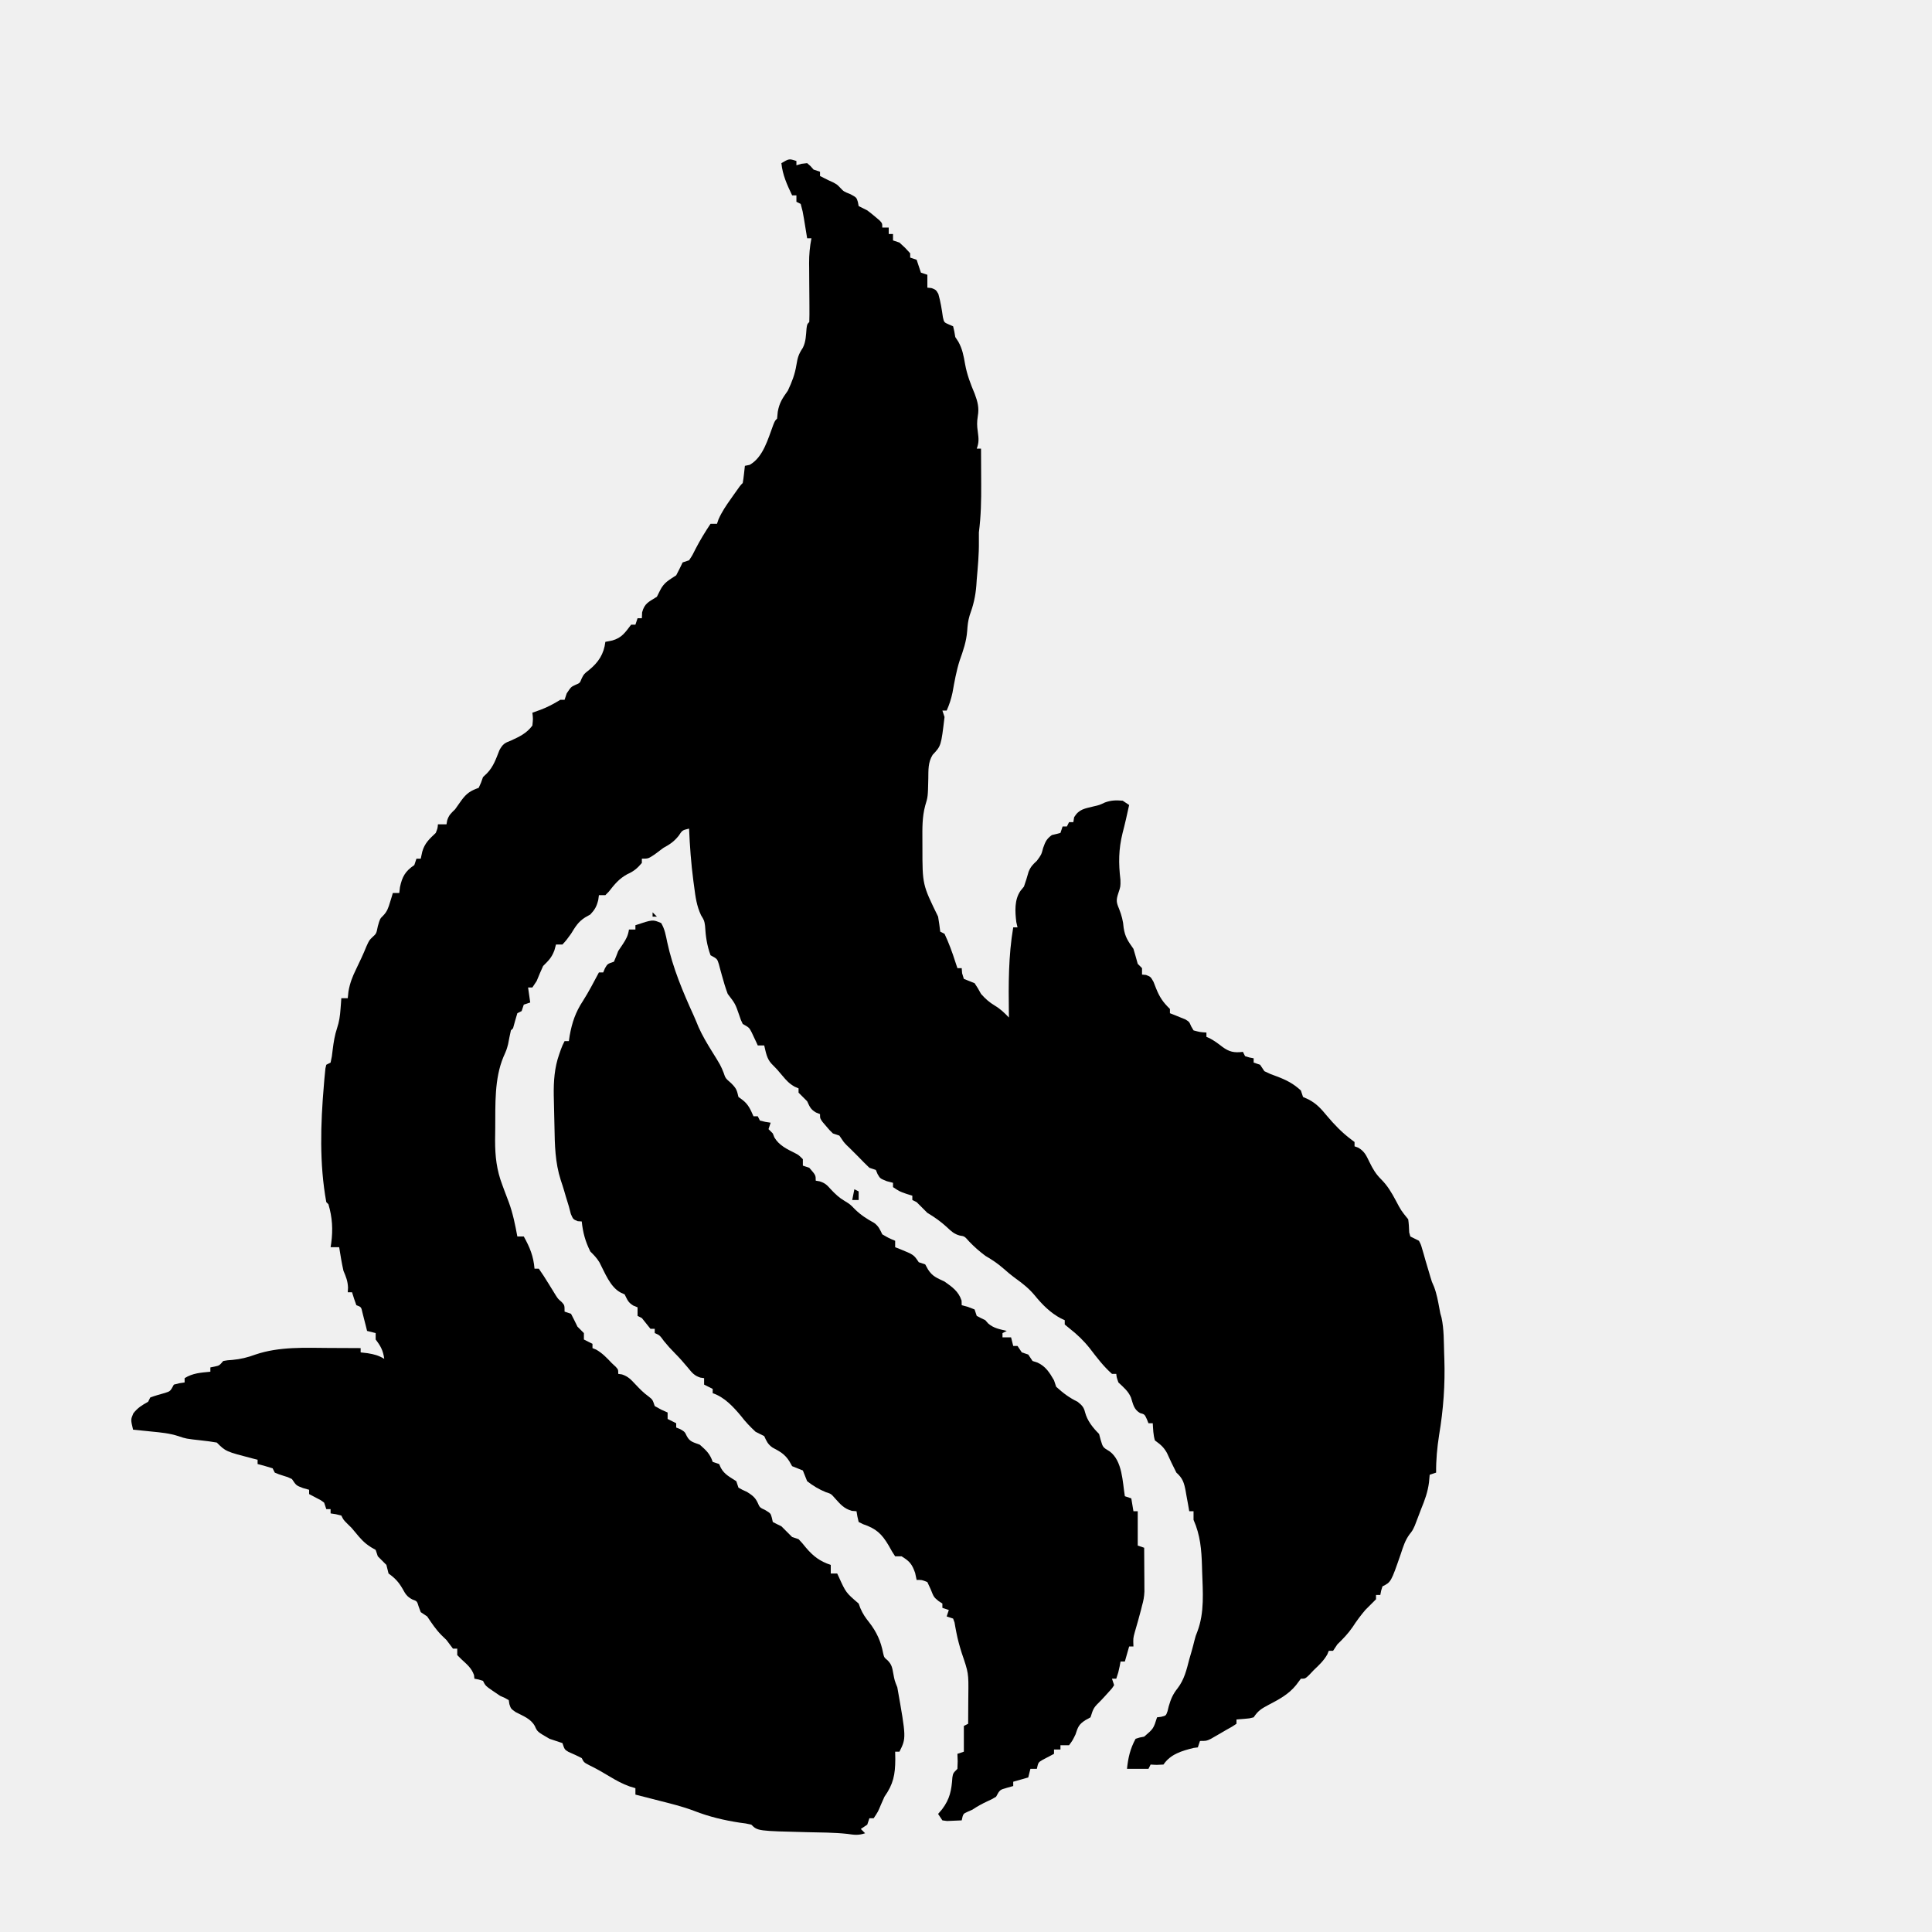
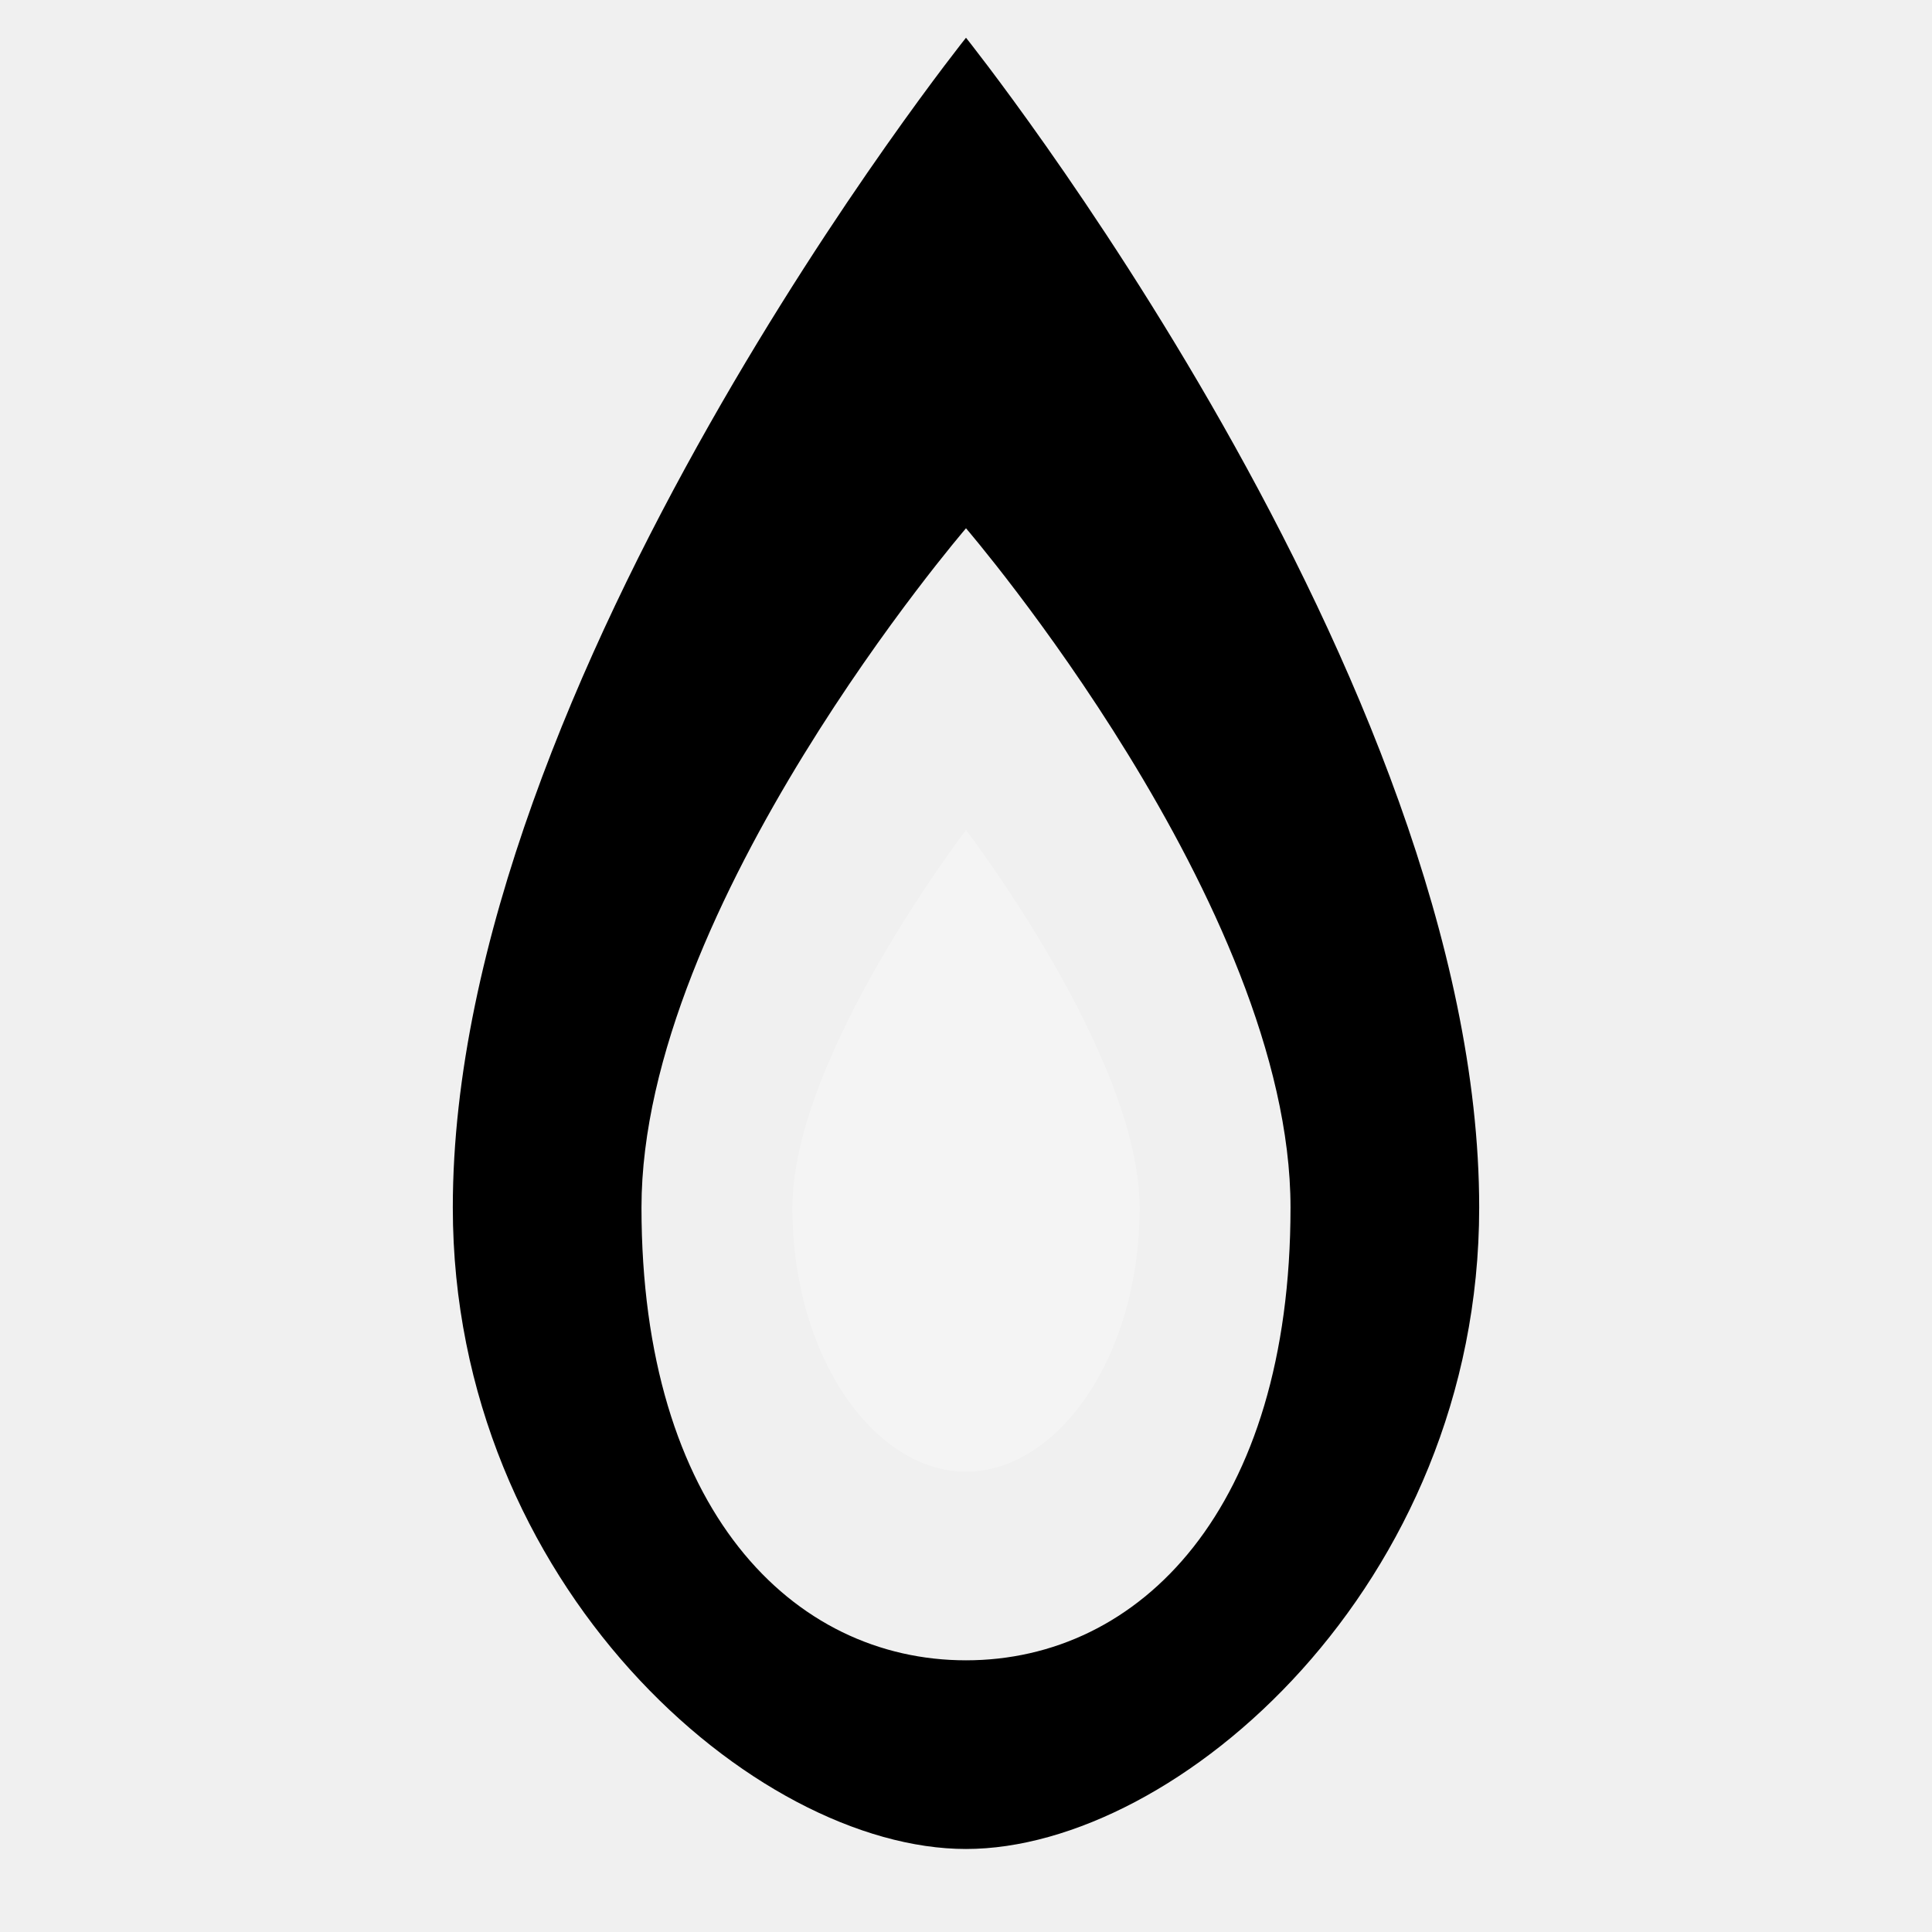
- <svg xmlns="http://www.w3.org/2000/svg" version="1.1" width="900" height="900">
-   <path d="M0 0 C0 0.66 0 1.32 0 2 C1.145 1.66 1.145 1.66 2.312 1.312 C3.199 1.209 4.086 1.106 5 1 C6.625 2.375 6.625 2.375 8 4 C8.99 4.33 9.98 4.66 11 5 C11 5.66 11 6.32 11 7 C11.866 7.433 11.866 7.433 12.75 7.875 C13.492 8.246 14.235 8.617 15 9 C15.681 9.309 16.361 9.619 17.062 9.938 C19 11 19 11 20.375 12.438 C22.072 14.24 22.072 14.24 25.125 15.438 C28 17 28 17 28.625 19.062 C28.749 19.702 28.872 20.341 29 21 C30.322 21.69 31.657 22.352 33 23 C34.282 23.959 35.533 24.96 36.75 26 C37.364 26.516 37.977 27.031 38.609 27.562 C40 29 40 29 40 31 C40.99 31 41.98 31 43 31 C43 31.99 43 32.98 43 34 C43.66 34 44.32 34 45 34 C45 34.99 45 35.98 45 37 C45.99 37.33 46.98 37.66 48 38 C50.688 40.438 50.688 40.438 53 43 C53 43.66 53 44.32 53 45 C53.99 45.33 54.98 45.66 56 46 C56.667 48 57.333 50 58 52 C58.99 52.33 59.98 52.66 61 53 C61 54.98 61 56.96 61 59 C61.619 59.062 62.237 59.124 62.875 59.188 C65 60 65 60 66.125 61.938 C67.149 65.521 67.722 69.104 68.242 72.793 C68.789 75.177 68.789 75.177 71.035 76.156 C71.684 76.435 72.332 76.713 73 77 C73.562 79.312 73.562 79.312 74 82 C74.474 82.722 74.949 83.444 75.438 84.188 C77.337 87.606 77.898 90.773 78.57 94.598 C79.455 99.543 81.119 103.841 83.062 108.465 C84.412 112.113 85.186 114.955 84.5 118.812 C84.057 121.638 84.09 123.363 84.5 126.125 C84.915 129.34 85.106 131.051 84 134 C84.66 134 85.32 134 86 134 C86.025 138.108 86.043 142.215 86.055 146.323 C86.06 147.717 86.067 149.11 86.075 150.504 C86.122 158.078 85.983 165.481 85 173 C84.979 174.417 84.977 175.834 85 177.25 C85.073 183.196 84.512 189.081 84 195 C83.939 195.904 83.879 196.807 83.816 197.738 C83.432 202.778 82.418 206.993 80.684 211.73 C79.957 214.142 79.727 216.303 79.562 218.812 C79.187 223.797 77.722 228.017 76.047 232.703 C74.488 237.611 73.616 242.588 72.711 247.652 C72.076 250.641 71.236 253.216 70 256 C69.34 256 68.68 256 68 256 C68.33 256.99 68.66 257.98 69 259 C67.4 272.471 67.4 272.471 63.469 276.613 C61.261 280.201 61.508 283.674 61.438 287.812 C61.251 296.177 61.251 296.177 59.992 300.301 C58.555 305.659 58.66 310.851 58.688 316.375 C58.692 317.524 58.696 318.674 58.7 319.858 C58.698 337.078 58.698 337.078 66 352 C66.387 354.325 66.73 356.659 67 359 C67.66 359.33 68.32 359.66 69 360 C70.998 364.247 72.576 368.525 74 373 C74.33 373.99 74.66 374.98 75 376 C75.66 376 76.32 376 77 376 C77.093 377.176 77.093 377.176 77.188 378.375 C77.456 379.241 77.724 380.108 78 381 C79.654 381.697 81.323 382.361 83 383 C84.562 385.375 84.562 385.375 86 388 C88.043 390.316 89.848 391.909 92.5 393.5 C95.103 395.062 96.899 396.828 99 399 C98.99 398.296 98.979 397.592 98.968 396.867 C98.795 383.417 98.751 370.292 101 357 C101.66 357 102.32 357 103 357 C102.814 356.196 102.629 355.391 102.438 354.562 C101.837 349.675 101.487 344.201 104.375 340 C104.911 339.34 105.448 338.68 106 338 C106.809 335.727 107.499 333.442 108.156 331.121 C109.092 328.769 110.156 327.698 112 326 C114.111 323.138 114.111 323.138 114.938 320 C115.971 317.081 116.541 315.797 119 314 C119.701 313.835 120.403 313.67 121.125 313.5 C121.744 313.335 122.362 313.17 123 313 C123.33 312.01 123.66 311.02 124 310 C124.66 310 125.32 310 126 310 C126.33 309.34 126.66 308.68 127 308 C127.66 308 128.32 308 129 308 C129.124 307.237 129.248 306.474 129.375 305.688 C131.685 301.867 134.343 301.683 138.535 300.625 C141.095 300.045 141.095 300.045 143.75 298.812 C146.642 297.768 148.949 297.735 152 298 C152.99 298.66 153.98 299.32 155 300 C154.048 304.374 153.082 308.734 151.938 313.062 C150.056 320.68 150.027 327.069 150.941 334.852 C151 338 151 338 149.945 341.125 C148.886 344.347 149.025 345.325 150.312 348.375 C151.48 351.395 152.203 353.958 152.438 357.188 C153.074 361.502 154.525 363.474 157 367 C157.697 369.324 158.369 371.657 159 374 C159.66 374.66 160.32 375.32 161 376 C161 376.99 161 377.98 161 379 C161.608 379.055 162.217 379.111 162.844 379.168 C165 380 165 380 166.344 382.363 C166.725 383.337 167.107 384.31 167.5 385.312 C169.142 389.468 170.787 391.917 174 395 C174 395.66 174 396.32 174 397 C174.743 397.289 175.485 397.577 176.25 397.875 C177.157 398.246 178.065 398.618 179 399 C179.722 399.289 180.444 399.577 181.188 399.875 C183 401 183 401 183.875 403.062 C184.246 403.702 184.618 404.341 185 405 C188.059 405.816 188.059 405.816 191 406 C191 406.66 191 407.32 191 408 C191.773 408.34 191.773 408.34 192.562 408.688 C194.738 409.859 196.439 411.11 198.375 412.625 C201.648 415.035 203.883 415.502 208 415 C208.33 415.66 208.66 416.32 209 417 C211.025 417.652 211.025 417.652 213 418 C213 418.66 213 419.32 213 420 C213.99 420.33 214.98 420.66 216 421 C216.66 421.99 217.32 422.98 218 424 C220.699 425.315 220.699 425.315 223.812 426.438 C228.193 428.086 231.555 429.79 235 433 C235.33 433.99 235.66 434.98 236 436 C236.866 436.392 237.732 436.784 238.625 437.188 C242.474 439.255 244.444 441.557 247.203 444.871 C250.589 448.883 254.221 452.677 258.438 455.812 C258.953 456.204 259.469 456.596 260 457 C260 457.66 260 458.32 260 459 C260.599 459.22 261.199 459.441 261.816 459.668 C264.706 461.43 265.461 463.291 266.938 466.312 C268.525 469.553 269.853 471.855 272.43 474.406 C275.411 477.414 277.202 480.484 279.188 484.188 C281.667 488.892 281.667 488.892 285 493 C285.299 495.048 285.377 497.058 285.461 499.125 C285.639 499.744 285.817 500.363 286 501 C287.325 501.683 288.659 502.349 290 503 C290.941 504.812 290.941 504.812 291.562 507 C291.8 507.799 292.037 508.598 292.281 509.422 C292.518 510.273 292.756 511.123 293 512 C293.518 513.751 294.039 515.501 294.562 517.25 C294.81 518.09 295.058 518.931 295.312 519.797 C295.984 522.078 295.984 522.078 297.062 524.5 C298.299 527.798 298.891 531.14 299.535 534.598 C299.944 536.904 299.944 536.904 300.503 538.739 C301.724 544.293 301.551 550.143 301.75 555.812 C301.776 556.526 301.801 557.24 301.828 557.976 C302.228 570.072 301.387 581.603 299.38 593.554 C298.479 599.356 297.934 605.127 298 611 C297.01 611.33 296.02 611.66 295 612 C294.897 613.155 294.794 614.31 294.688 615.5 C294.118 620.006 292.724 623.823 291 628 C290.676 628.853 290.353 629.707 290.02 630.586 C289.515 631.905 289.515 631.905 289 633.25 C288.691 634.06 288.381 634.869 288.062 635.703 C287 638 287 638 285.527 639.871 C283.511 642.681 282.646 645.534 281.562 648.812 C277.002 661.999 277.002 661.999 273 664 C272.348 666.025 272.348 666.025 272 668 C271.34 668 270.68 668 270 668 C270 668.66 270 669.32 270 670 C268.356 671.689 266.686 673.353 265 675 C262.814 677.583 260.899 680.156 259.062 683 C256.966 686.05 254.645 688.424 252 691 C251.34 691.99 250.68 692.98 250 694 C249.34 694 248.68 694 248 694 C247.773 694.557 247.546 695.114 247.312 695.688 C245.63 698.653 243.464 700.654 241 703 C239.917 704.145 239.917 704.145 238.812 705.312 C237 707 237 707 235 707 C234.257 707.99 233.515 708.98 232.75 710 C229.197 714.37 224.76 716.671 219.851 719.246 C216.654 720.942 215.052 721.923 213 725 C211.055 725.512 211.055 725.512 208.875 725.688 C206.957 725.842 206.957 725.842 205 726 C205 726.66 205 727.32 205 728 C203.062 729.312 203.062 729.312 200 731 C199.264 731.431 198.528 731.861 197.77 732.305 C196.979 732.761 196.189 733.217 195.375 733.688 C194.62 734.124 193.864 734.561 193.086 735.012 C191 736 191 736 188 736 C187.67 736.99 187.34 737.98 187 739 C186.041 739.124 186.041 739.124 185.062 739.25 C179.548 740.601 174.215 742.178 171 747 C167.875 747.188 167.875 747.188 165 747 C164.67 747.66 164.34 748.32 164 749 C160.7 749 157.4 749 154 749 C154.538 743.727 155.498 739.634 158 735 C159.875 734.375 159.875 734.375 162 734 C166.34 730.274 166.34 730.274 168 725 C168.63 724.92 169.261 724.84 169.91 724.758 C172.156 724.22 172.156 724.22 172.871 722.18 C173.058 721.419 173.245 720.659 173.438 719.875 C174.386 716.583 175.361 714.238 177.5 711.562 C180.673 707.455 181.731 702.964 183 698 C183.371 696.707 183.746 695.415 184.125 694.125 C184.596 692.442 185.057 690.756 185.457 689.055 C186 687 186 687 186.754 685.125 C190.188 676.1 189.31 666.483 189 657 C188.979 656.226 188.958 655.452 188.937 654.655 C188.708 646.913 188.161 640.147 185 633 C185 631.68 185 630.36 185 629 C184.34 629 183.68 629 183 629 C182.818 627.952 182.636 626.904 182.449 625.824 C182.196 624.445 181.942 623.066 181.688 621.688 C181.57 620.997 181.452 620.307 181.33 619.596 C180.598 615.707 179.944 613.601 177 611 C175.427 607.981 174.019 604.906 172.598 601.812 C170.965 598.939 169.581 597.929 167 596 C166.196 593.305 166.186 590.834 166 588 C165.34 588 164.68 588 164 588 C163.752 587.381 163.505 586.763 163.25 586.125 C162.208 583.85 162.208 583.85 160.062 583.25 C157.114 581.463 156.897 579.211 155.855 576.027 C154.589 573.026 152.336 571.213 150 569 C149.188 566.688 149.188 566.688 149 565 C148.34 565 147.68 565 147 565 C143.009 561.465 139.93 557.366 136.695 553.145 C133.864 549.563 130.785 546.61 127.188 543.812 C126.466 543.214 125.744 542.616 125 542 C125 541.34 125 540.68 125 540 C124.41 539.725 123.819 539.451 123.211 539.168 C118.355 536.603 114.505 532.73 111.062 528.5 C108.382 525.256 105.43 522.914 102.016 520.477 C100.016 519.012 98.17 517.452 96.312 515.812 C93.688 513.521 91.021 511.749 88 510 C85.225 507.919 82.835 505.826 80.438 503.312 C78.31 500.9 78.31 500.9 76.094 500.566 C73.394 499.836 72.092 498.53 70.062 496.625 C67.173 493.993 64.361 491.998 61 490 C59.314 488.353 57.644 486.689 56 485 C55.34 484.67 54.68 484.34 54 484 C54 483.34 54 482.68 54 482 C53.072 481.711 52.144 481.423 51.188 481.125 C48 480 48 480 45 478 C45 477.34 45 476.68 45 476 C44.051 475.752 43.102 475.505 42.125 475.25 C39 474 39 474 37.812 471.938 C37.544 471.298 37.276 470.659 37 470 C36.01 469.67 35.02 469.34 34 469 C32.29 467.378 30.627 465.706 29 464 C28.299 463.299 27.598 462.598 26.875 461.875 C26.256 461.256 25.637 460.637 25 460 C24.196 459.227 24.196 459.227 23.375 458.438 C22 457 22 457 20 454 C19.01 453.67 18.02 453.34 17 453 C15.395 451.441 15.395 451.441 13.812 449.562 C13.018 448.636 13.018 448.636 12.207 447.691 C11 446 11 446 11 444 C10.381 443.752 9.762 443.505 9.125 443.25 C6.575 441.75 6.238 440.63 5 438 C4.299 437.299 3.598 436.598 2.875 435.875 C2.256 435.256 1.637 434.637 1 434 C1 433.34 1 432.68 1 432 C0.413 431.751 -0.173 431.502 -0.777 431.246 C-3.311 429.826 -4.71 428.288 -6.562 426.062 C-8.987 423.161 -8.987 423.161 -11.641 420.477 C-13.858 418.068 -14.236 415.115 -15 412 C-15.99 412 -16.98 412 -18 412 C-18.254 411.446 -18.508 410.891 -18.77 410.32 C-19.114 409.596 -19.458 408.871 -19.812 408.125 C-20.149 407.406 -20.485 406.686 -20.832 405.945 C-21.995 403.695 -21.995 403.695 -25 402 C-25.879 400.195 -25.879 400.195 -26.562 398.125 C-28.475 392.592 -28.475 392.592 -32 388 C-33.054 385.188 -33.905 382.352 -34.688 379.453 C-34.935 378.561 -35.182 377.669 -35.438 376.75 C-35.776 375.474 -35.776 375.474 -36.121 374.172 C-36.901 371.66 -36.901 371.66 -40 370 C-41.677 365.435 -42.283 361.15 -42.559 356.309 C-42.909 353.85 -42.909 353.85 -44.434 351.34 C-46.475 346.988 -47.018 342.862 -47.625 338.125 C-47.75 337.207 -47.875 336.289 -48.003 335.343 C-49.061 327.244 -49.665 319.159 -50 311 C-53.152 311.746 -53.152 311.746 -54.875 314.375 C-57.087 317.108 -58.951 318.323 -62 320 C-63.343 320.987 -64.677 321.986 -66 323 C-69 325 -69 325 -72 325 C-72 325.66 -72 326.32 -72 327 C-74.108 329.513 -75.8 330.911 -78.812 332.25 C-82.653 334.358 -84.711 336.942 -87.387 340.355 C-87.919 340.898 -88.451 341.441 -89 342 C-89.99 342 -90.98 342 -92 342 C-92.155 343.114 -92.155 343.114 -92.312 344.25 C-93.071 347.285 -93.876 348.724 -96 351 C-96.804 351.454 -97.609 351.908 -98.438 352.375 C-101.674 354.428 -102.992 356.761 -105 360 C-107.062 362.875 -107.062 362.875 -109 365 C-109.99 365 -110.98 365 -112 365 C-112.248 365.908 -112.495 366.815 -112.75 367.75 C-114.08 371.207 -115.432 372.432 -118 375 C-119.054 377.31 -120.057 379.643 -121 382 C-121.66 382.99 -122.32 383.98 -123 385 C-123.66 385 -124.32 385 -125 385 C-124.67 387.31 -124.34 389.62 -124 392 C-124.99 392.33 -125.98 392.66 -127 393 C-127.33 393.99 -127.66 394.98 -128 396 C-128.66 396.33 -129.32 396.66 -130 397 C-130.705 399.322 -131.372 401.656 -132 404 C-132.33 404.33 -132.66 404.66 -133 405 C-133.5 407.117 -133.898 409.246 -134.305 411.383 C-135 414 -135 414 -136.496 417.395 C-140.741 427.571 -140.21 439.522 -140.297 450.369 C-140.312 452.334 -140.339 454.299 -140.366 456.264 C-140.361 463.712 -139.662 470.033 -137 477 C-136.725 477.751 -136.45 478.501 -136.167 479.274 C-135.46 481.189 -134.732 483.095 -134 485 C-132.066 490.232 -131.016 495.53 -130 501 C-129.01 501 -128.02 501 -127 501 C-124.185 506.041 -122.481 510.226 -122 516 C-121.34 516 -120.68 516 -120 516 C-118.438 518.244 -116.984 520.481 -115.562 522.812 C-114.776 524.092 -113.985 525.369 -113.191 526.645 C-112.843 527.215 -112.494 527.786 -112.135 528.374 C-111.029 530.08 -111.029 530.08 -109.363 531.522 C-108 533 -108 533 -108 536 C-107.01 536.33 -106.02 536.66 -105 537 C-103.966 538.982 -102.968 540.984 -102 543 C-101.165 543.835 -101.165 543.835 -100.312 544.688 C-99.879 545.121 -99.446 545.554 -99 546 C-99 546.99 -99 547.98 -99 549 C-97.68 549.66 -96.36 550.32 -95 551 C-95 551.66 -95 552.32 -95 553 C-94.443 553.227 -93.886 553.454 -93.312 553.688 C-90.353 555.367 -88.339 557.541 -86 560 C-85.402 560.557 -84.804 561.114 -84.188 561.688 C-83 563 -83 563 -83 565 C-82.134 565.128 -82.134 565.128 -81.25 565.258 C-78.361 566.211 -77.072 567.665 -75 569.875 C-73.005 571.987 -71.175 573.874 -68.812 575.57 C-67 577 -67 577 -66 580 C-63 581.709 -63 581.709 -60 583 C-60 583.99 -60 584.98 -60 586 C-58.68 586.66 -57.36 587.32 -56 588 C-56 588.66 -56 589.32 -56 590 C-55.381 590.247 -54.763 590.495 -54.125 590.75 C-52 592 -52 592 -51.062 594 C-49.593 596.766 -47.872 596.865 -45 598 C-42.032 600.63 -40.261 602.218 -39 606 C-38.01 606.33 -37.02 606.66 -36 607 C-35.732 607.598 -35.464 608.196 -35.188 608.812 C-33.506 611.91 -30.904 613.085 -28 615 C-27.67 615.99 -27.34 616.98 -27 618 C-25.15 619.05 -25.15 619.05 -23 620 C-20.652 621.519 -19.259 622.448 -18.062 625 C-17.094 627.246 -17.094 627.246 -14.438 628.5 C-12 630 -12 630 -11.438 632.062 C-11.293 632.702 -11.149 633.341 -11 634 C-9.686 634.704 -8.348 635.363 -7 636 C-5.333 637.667 -3.667 639.333 -2 641 C-1.01 641.33 -0.02 641.66 1 642 C2.648 643.742 2.648 643.742 4.375 645.875 C7.847 649.97 10.874 652.291 16 654 C16 655.32 16 656.64 16 658 C16.99 658 17.98 658 19 658 C19.242 658.519 19.485 659.039 19.734 659.574 C23.067 666.913 23.067 666.913 29 672 C29.247 672.681 29.495 673.361 29.75 674.062 C30.918 676.808 32.099 678.506 33.938 680.812 C37.327 685.186 39.349 689.555 40.387 695.047 C40.861 697.093 40.861 697.093 42.492 698.465 C44.415 700.422 44.64 701.888 45.125 704.562 C45.741 707.887 45.741 707.887 47 711 C51.187 734.626 51.187 734.626 48 741 C47.34 741 46.68 741 46 741 C46.031 742.763 46.031 742.763 46.062 744.562 C46.025 751.682 45.173 756.108 41 762 C40.428 763.215 39.886 764.445 39.375 765.688 C38 769 38 769 36 772 C35.34 772 34.68 772 34 772 C33.67 772.99 33.34 773.98 33 775 C32.01 775.66 31.02 776.32 30 777 C30.66 777.66 31.32 778.32 32 779 C28.799 780.067 26.944 779.755 23.676 779.289 C17.486 778.62 11.222 778.65 5 778.5 C-18.057 777.943 -18.057 777.943 -21 775 C-23.516 774.422 -23.516 774.422 -26.438 774.062 C-33.735 772.944 -40.694 771.292 -47.578 768.602 C-52.931 766.565 -58.455 765.218 -64 763.812 C-65.061 763.54 -66.122 763.267 -67.215 762.986 C-69.809 762.32 -72.404 761.658 -75 761 C-75 760.01 -75 759.02 -75 758 C-75.866 757.741 -76.733 757.482 -77.625 757.215 C-81.055 755.98 -83.886 754.448 -87 752.562 C-90.071 750.711 -93.081 748.961 -96.312 747.402 C-99 746 -99 746 -100 744 C-102.021 742.924 -104.093 742.022 -106.188 741.098 C-108 740 -108 740 -109 737 C-110.991 736.306 -112.993 735.644 -115 735 C-120.683 731.722 -120.683 731.722 -121.855 729.055 C-123.799 725.566 -127.347 724.378 -130.785 722.562 C-133 721 -133 721 -133.707 718.871 C-133.852 717.945 -133.852 717.945 -134 717 C-135.715 715.973 -135.715 715.973 -138 715 C-139.245 714.191 -140.473 713.355 -141.688 712.5 C-142.289 712.077 -142.891 711.654 -143.512 711.219 C-145 710 -145 710 -146 708 C-148.025 707.348 -148.025 707.348 -150 707 C-150.062 706.443 -150.124 705.886 -150.188 705.312 C-151.339 702.036 -153.482 700.334 -156 698 C-156.66 697.34 -157.32 696.68 -158 696 C-158 695.01 -158 694.02 -158 693 C-158.66 693 -159.32 693 -160 693 C-161.023 691.684 -162.018 690.346 -163 689 C-163.804 688.216 -164.609 687.433 -165.438 686.625 C-168.06 683.939 -169.924 681.114 -172 678 C-172.99 677.34 -173.98 676.68 -175 676 C-175.309 675.175 -175.619 674.35 -175.938 673.5 C-176.729 670.87 -176.729 670.87 -178.91 670.09 C-181.45 668.765 -182.131 667.546 -183.5 665.062 C-185.353 661.889 -186.999 660.144 -190 658 C-190.343 656.669 -190.676 655.336 -191 654 C-192.313 652.646 -193.646 651.312 -195 650 C-195.495 648.515 -195.495 648.515 -196 647 C-197.083 646.381 -197.083 646.381 -198.188 645.75 C-201.363 643.774 -203.231 641.578 -205.578 638.711 C-207.086 636.843 -207.086 636.843 -209.312 634.688 C-211 633 -211 633 -212 631 C-214.527 630.344 -214.527 630.344 -217 630 C-217 629.34 -217 628.68 -217 628 C-217.66 628 -218.32 628 -219 628 C-219.495 626.515 -219.495 626.515 -220 625 C-221.629 623.776 -221.629 623.776 -223.562 622.812 C-224.697 622.214 -225.831 621.616 -227 621 C-227 620.34 -227 619.68 -227 619 C-227.949 618.732 -228.898 618.464 -229.875 618.188 C-233 617 -233 617 -235 614 C-236.918 613.07 -236.918 613.07 -239.062 612.438 C-241.223 611.746 -241.223 611.746 -243 611 C-243.33 610.34 -243.66 609.68 -244 609 C-246.314 608.269 -248.648 607.599 -251 607 C-251 606.34 -251 605.68 -251 605 C-252.087 604.727 -252.087 604.727 -253.195 604.449 C-265.838 601.162 -265.838 601.162 -270 597 C-272.432 596.581 -274.801 596.254 -277.25 596 C-284.386 595.21 -284.386 595.21 -287.898 594.008 C-292.02 592.669 -296.076 592.293 -300.375 591.875 C-301.206 591.789 -302.038 591.702 -302.895 591.613 C-304.929 591.403 -306.964 591.201 -309 591 C-310.141 586.328 -310.141 586.328 -308.875 583.375 C-306.822 580.775 -304.875 579.589 -302 578 C-301.67 577.34 -301.34 576.68 -301 576 C-298.74 575.155 -296.451 574.531 -294.129 573.879 C-291.657 573.09 -291.657 573.09 -290 570 C-287.375 569.312 -287.375 569.312 -285 569 C-285 568.34 -285 567.68 -285 567 C-281.175 564.609 -277.403 564.44 -273 564 C-273 563.34 -273 562.68 -273 562 C-272.072 561.814 -272.072 561.814 -271.125 561.625 C-268.809 561.128 -268.809 561.128 -267 559 C-265.047 558.656 -265.047 558.656 -262.75 558.5 C-258.892 558.149 -255.65 557.349 -252 556 C-240.87 552.216 -228.863 552.863 -217.25 552.938 C-215.859 552.943 -214.469 552.947 -213.078 552.951 C-209.719 552.963 -206.359 552.979 -203 553 C-203 553.66 -203 554.32 -203 555 C-201.928 555.124 -200.855 555.247 -199.75 555.375 C-196.621 555.896 -194.665 556.401 -192 558 C-192.54 554.111 -193.64 552.078 -196 549 C-196 548.01 -196 547.02 -196 546 C-197.32 545.67 -198.64 545.34 -200 545 C-200.193 544.218 -200.387 543.435 -200.586 542.629 C-200.846 541.617 -201.107 540.605 -201.375 539.562 C-201.63 538.553 -201.885 537.544 -202.148 536.504 C-202.726 533.844 -202.726 533.844 -205 533 C-205.727 531.021 -206.398 529.02 -207 527 C-207.66 527 -208.32 527 -209 527 C-208.959 526.278 -208.917 525.556 -208.875 524.812 C-209.011 521.753 -209.81 519.8 -211 517 C-211.839 513.365 -212.401 509.682 -213 506 C-214.32 506 -215.64 506 -217 506 C-216.905 505.394 -216.809 504.788 -216.711 504.164 C-215.864 497.763 -216.167 492.215 -218 486 C-218.33 485.67 -218.66 485.34 -219 485 C-222.26 467.103 -221.667 448.545 -220.125 430.5 C-220.008 429.084 -220.008 429.084 -219.888 427.64 C-219.804 426.779 -219.719 425.918 -219.633 425.031 C-219.559 424.274 -219.486 423.517 -219.411 422.736 C-219.207 421.877 -219.207 421.877 -219 421 C-218.34 420.67 -217.68 420.34 -217 420 C-216.379 417.162 -216.379 417.162 -216 413.812 C-215.558 410.36 -215.082 407.246 -213.977 403.941 C-212.976 400.927 -212.606 398.284 -212.375 395.125 C-212.3 394.158 -212.225 393.191 -212.148 392.195 C-212.075 391.109 -212.075 391.109 -212 390 C-211.01 390 -210.02 390 -209 390 C-208.894 388.979 -208.789 387.958 -208.68 386.906 C-207.994 382.967 -206.871 380.08 -205.125 376.5 C-203.432 372.984 -201.755 369.501 -200.312 365.875 C-199 363 -199 363 -197.438 361.5 C-195.675 359.895 -195.675 359.895 -195 356.5 C-194 353 -194 353 -192.543 351.574 C-190.626 349.619 -190.105 347.917 -189.312 345.312 C-189.061 344.504 -188.81 343.696 -188.551 342.863 C-188.369 342.248 -188.187 341.634 -188 341 C-187.01 341 -186.02 341 -185 341 C-184.897 340.113 -184.794 339.226 -184.688 338.312 C-183.669 333.406 -182.178 330.785 -178 328 C-177.67 327.01 -177.34 326.02 -177 325 C-176.34 325 -175.68 325 -175 325 C-174.66 323.422 -174.66 323.422 -174.312 321.812 C-173.2 317.812 -170.999 315.846 -168 313 C-167.139 310.827 -167.139 310.827 -167 309 C-165.68 309 -164.36 309 -163 309 C-162.897 308.402 -162.794 307.804 -162.688 307.188 C-161.887 304.639 -160.881 303.859 -159 302 C-158.026 300.657 -157.069 299.302 -156.125 297.938 C-153.657 294.562 -151.947 293.425 -148 292 C-146.894 289.609 -146.894 289.609 -146 287 C-145.372 286.402 -144.744 285.804 -144.098 285.188 C-141.082 282.043 -139.933 278.465 -138.344 274.461 C-136.819 271.669 -135.925 271.08 -133 270 C-128.984 268.159 -125.671 266.596 -123 263 C-122.666 259.832 -122.666 259.832 -123 257 C-121.783 256.567 -120.566 256.134 -119.312 255.688 C-115.954 254.439 -113.052 252.885 -110 251 C-109.34 251 -108.68 251 -108 251 C-107.67 250.01 -107.34 249.02 -107 248 C-105 245 -105 245 -103 244.062 C-100.86 243.174 -100.86 243.174 -100.062 241.125 C-99 239 -99 239 -96.625 237.125 C-92.221 233.56 -89.666 229.662 -89 224 C-87.948 223.794 -86.896 223.588 -85.812 223.375 C-81.349 222.146 -79.741 219.603 -77 216 C-76.34 216 -75.68 216 -75 216 C-74.67 215.01 -74.34 214.02 -74 213 C-73.34 213 -72.68 213 -72 213 C-71.959 212.093 -71.918 211.185 -71.875 210.25 C-70.708 205.914 -68.7 205.368 -65 203 C-64.505 202.01 -64.01 201.02 -63.5 200 C-61.641 196.282 -59.413 195.276 -56 193 C-54.954 191.024 -53.946 189.026 -53 187 C-52.01 186.67 -51.02 186.34 -50 186 C-48.381 183.554 -48.381 183.554 -46.938 180.625 C-44.829 176.558 -42.542 172.813 -40 169 C-39.01 169 -38.02 169 -37 169 C-36.764 168.314 -36.528 167.628 -36.285 166.922 C-34.734 163.395 -32.66 160.375 -30.438 157.25 C-29.82 156.366 -29.82 156.366 -29.189 155.465 C-26.181 151.181 -26.181 151.181 -25 150 C-24.769 148.653 -24.588 147.296 -24.438 145.938 C-24.293 144.638 -24.149 143.339 -24 142 C-22.917 141.783 -22.917 141.783 -21.812 141.562 C-15.471 138.039 -13.24 129.457 -10.797 122.969 C-10 121 -10 121 -9 120 C-8.897 118.948 -8.794 117.896 -8.688 116.812 C-7.919 112.553 -6.478 110.498 -4 107 C-2.11 103.01 -0.688 99.358 0 95 C0.577 91.538 1.001 89.999 3 87 C4.447 84.106 4.432 81.192 4.719 77.996 C5 76 5 76 6 75 C6.076 72.622 6.091 70.272 6.062 67.895 C6.059 67.178 6.055 66.461 6.051 65.722 C6.035 62.647 6.007 59.572 5.979 56.497 C5.961 54.254 5.949 52.012 5.938 49.77 C5.925 48.738 5.925 48.738 5.912 47.686 C5.892 43.679 6.225 39.93 7 36 C6.34 36 5.68 36 5 36 C4.867 35.18 4.734 34.36 4.598 33.516 C4.421 32.438 4.244 31.36 4.062 30.25 C3.888 29.183 3.714 28.115 3.535 27.016 C2.94 23.463 2.94 23.463 2 20 C1.34 19.67 0.68 19.34 0 19 C0 18.01 0 17.02 0 16 C-0.66 16 -1.32 16 -2 16 C-4.371 11.037 -6.432 6.541 -7 1 C-3.375 -1.125 -3.375 -1.125 0 0 Z " fill="#000000" transform="translate(371,75)" />
-   <path d="M0 0 C1.69 2.846 2.133 5.634 2.812 8.875 C5.388 20.863 10.132 32.083 15.195 43.194 C15.975 44.944 16.701 46.718 17.426 48.492 C19.189 52.421 21.29 55.977 23.562 59.625 C27.738 66.344 27.738 66.344 29.117 69.801 C29.946 72.281 29.946 72.281 32.562 74.562 C35.066 77.066 35.248 77.778 36 81 C36.619 81.454 37.237 81.907 37.875 82.375 C40.643 84.492 41.602 86.855 43 90 C43.66 90 44.32 90 45 90 C45.33 90.66 45.66 91.32 46 92 C48.527 92.656 48.527 92.656 51 93 C50.505 94.485 50.505 94.485 50 96 C50.66 96.66 51.32 97.32 52 98 C52.371 98.928 52.371 98.928 52.75 99.875 C54.897 103.525 58.539 105.269 62.25 107.125 C64 108 64 108 66 110 C66 110.99 66 111.98 66 113 C67.485 113.495 67.485 113.495 69 114 C72 117.444 72 117.444 72 120 C72.598 120.103 73.196 120.206 73.812 120.312 C76.371 121.117 77.233 122.012 79 124 C81.061 126.199 82.833 127.902 85.438 129.438 C88 131 88 131 90.312 133.375 C93.103 136.101 95.84 137.818 99.23 139.691 C101.323 141.239 101.872 142.693 103 145 C106.033 146.767 106.033 146.767 109 148 C109 148.99 109 149.98 109 151 C109.743 151.289 110.485 151.577 111.25 151.875 C117.667 154.5 117.667 154.5 120 158 C120.99 158.33 121.98 158.66 123 159 C123.433 159.784 123.866 160.567 124.312 161.375 C126.446 164.693 128.469 165.302 132 167 C135.619 169.538 138.542 171.594 139.938 175.875 C139.968 176.927 139.968 176.927 140 178 C140.969 178.268 141.939 178.536 142.938 178.812 C143.948 179.204 144.959 179.596 146 180 C146.33 180.99 146.66 181.98 147 183 C148.315 183.702 149.651 184.365 151 185 C151.433 185.495 151.866 185.99 152.312 186.5 C154.859 188.764 157.744 189.201 161 190 C160.34 190.33 159.68 190.66 159 191 C159 191.66 159 192.32 159 193 C160.32 193 161.64 193 163 193 C163.33 194.32 163.66 195.64 164 197 C164.66 197 165.32 197 166 197 C166.66 197.99 167.32 198.98 168 200 C168.99 200.33 169.98 200.66 171 201 C171.66 201.99 172.32 202.98 173 204 C174.145 204.371 174.145 204.371 175.312 204.75 C179.136 206.528 180.919 209.407 183 213 C183.33 213.99 183.66 214.98 184 216 C187.231 218.943 190.074 221.105 194 223 C195.896 224.545 196.859 225.417 197.438 227.812 C198.476 231.851 201.088 235.088 204 238 C204.248 238.928 204.495 239.856 204.75 240.812 C205.758 244.228 205.758 244.228 208.938 246.125 C214.884 250.578 214.89 260.167 216 267 C216.99 267.33 217.98 267.66 219 268 C219.33 269.98 219.66 271.96 220 274 C220.66 274 221.32 274 222 274 C222 279.28 222 284.56 222 290 C222.99 290.33 223.98 290.66 225 291 C225.029 294.75 225.047 298.5 225.062 302.25 C225.071 303.313 225.079 304.377 225.088 305.473 C225.093 307.01 225.093 307.01 225.098 308.578 C225.106 309.992 225.106 309.992 225.114 311.435 C225.009 313.793 224.662 315.745 224 318 C223.847 318.629 223.693 319.258 223.535 319.906 C222.641 323.406 221.618 326.872 220.621 330.344 C219.848 333.195 219.848 333.195 220 337 C219.34 337 218.68 337 218 337 C217.34 339.31 216.68 341.62 216 344 C215.34 344 214.68 344 214 344 C213.856 344.763 213.711 345.526 213.562 346.312 C213 349 213 349 212 352 C211.34 352 210.68 352 210 352 C210.33 352.99 210.66 353.98 211 355 C209.961 356.613 209.961 356.613 208.375 358.312 C207.823 358.921 207.272 359.529 206.703 360.156 C206.141 360.765 205.579 361.373 205 362 C201.423 365.528 201.423 365.528 200 370 C199.216 370.433 198.433 370.866 197.625 371.312 C194.491 373.327 194.153 374.54 193 378 C191.625 380.812 191.625 380.812 190 383 C188.68 383 187.36 383 186 383 C186 383.66 186 384.32 186 385 C185.01 385 184.02 385 183 385 C183 385.66 183 386.32 183 387 C181.21 387.944 179.419 388.888 177.629 389.832 C175.677 390.99 175.677 390.99 175 394 C174.01 394 173.02 394 172 394 C171.67 395.32 171.34 396.64 171 398 C168.69 398.66 166.38 399.32 164 400 C164 400.66 164 401.32 164 402 C163.051 402.268 162.102 402.536 161.125 402.812 C157.747 403.75 157.747 403.75 156 407 C154.16 408.098 154.16 408.098 152.062 409.062 C149.505 410.253 147.37 411.42 145 413 C143.948 413.464 143.948 413.464 142.875 413.938 C140.655 414.919 140.655 414.919 140 418 C138.543 418.081 137.084 418.139 135.625 418.188 C134.813 418.222 134.001 418.257 133.164 418.293 C132.45 418.196 131.736 418.1 131 418 C130.01 416.515 130.01 416.515 129 415 C129.619 414.278 130.238 413.556 130.875 412.812 C134.521 407.987 135.259 403.898 135.656 397.988 C136 396 136 396 138 394 C138.167 390.417 138.167 390.417 138 387 C138.99 386.67 139.98 386.34 141 386 C141 382.04 141 378.08 141 374 C141.66 373.67 142.32 373.34 143 373 C143.029 369.479 143.047 365.958 143.062 362.438 C143.071 361.447 143.079 360.456 143.088 359.436 C143.201 349.375 143.201 349.375 140 340 C139.022 336.882 138.152 333.792 137.535 330.582 C137.379 329.771 137.223 328.96 137.062 328.125 C136.93 327.364 136.797 326.604 136.66 325.82 C136.442 325.22 136.224 324.619 136 324 C135.01 323.67 134.02 323.34 133 323 C133.33 322.01 133.66 321.02 134 320 C133.01 319.67 132.02 319.34 131 319 C131 318.34 131 317.68 131 317 C130.402 316.608 129.804 316.216 129.188 315.812 C127 314 127 314 125.562 310.375 C125.047 309.261 124.531 308.147 124 307 C121.423 305.948 121.423 305.948 119 306 C118.773 304.928 118.546 303.855 118.312 302.75 C116.859 298.597 115.706 297.26 112 295 C111.01 295 110.02 295 109 295 C107.625 292.938 107.625 292.938 106 290 C102.722 284.451 100.136 282.084 94 280 C93.34 279.67 92.68 279.34 92 279 C91.375 276.438 91.375 276.438 91 274 C90.278 273.938 89.556 273.876 88.812 273.812 C85.128 272.748 83.539 270.813 81 268 C79.155 265.886 79.155 265.886 76.75 265.125 C73.442 263.772 70.823 262.196 68 260 C67.327 258.336 66.659 256.67 66 255 C64.339 254.319 62.672 253.653 61 253 C60.567 252.237 60.134 251.474 59.688 250.688 C57.585 247.34 55.267 246.153 51.84 244.309 C49.679 242.772 49.082 241.379 48 239 C46.676 238.315 45.341 237.651 44 237 C41.487 234.676 39.264 232.347 37.188 229.625 C33.57 225.284 29.43 220.81 24 219 C24 218.34 24 217.68 24 217 C22.02 216.01 22.02 216.01 20 215 C20 214.01 20 213.02 20 212 C19.411 211.912 18.822 211.825 18.215 211.734 C15.405 210.803 14.42 209.532 12.562 207.25 C10.558 204.848 8.592 202.592 6.375 200.375 C4.547 198.547 2.936 196.748 1.312 194.75 C-0.704 191.983 -0.704 191.983 -3 191 C-3 190.34 -3 189.68 -3 189 C-3.66 189 -4.32 189 -5 189 C-6.354 187.35 -7.687 185.683 -9 184 C-9.66 183.67 -10.32 183.34 -11 183 C-11 181.68 -11 180.36 -11 179 C-11.928 178.629 -11.928 178.629 -12.875 178.25 C-15.404 176.763 -15.718 175.563 -17 173 C-17.928 172.567 -17.928 172.567 -18.875 172.125 C-23.794 169.521 -26.246 162.812 -28.754 158.051 C-29.985 156.025 -31.325 154.657 -33 153 C-35.332 148.336 -36.471 144.18 -37 139 C-37.619 138.959 -38.237 138.917 -38.875 138.875 C-41 138 -41 138 -42.062 135.562 C-42.372 134.387 -42.681 133.211 -43 132 C-43.476 130.436 -43.955 128.874 -44.438 127.312 C-44.8 126.066 -44.8 126.066 -45.169 124.794 C-45.674 123.097 -46.205 121.406 -46.782 119.732 C-49.424 111.495 -49.568 103.371 -49.708 94.802 C-49.75 92.307 -49.813 89.813 -49.879 87.318 C-49.915 85.708 -49.95 84.098 -49.984 82.488 C-50.002 81.755 -50.02 81.021 -50.038 80.265 C-50.134 73.725 -49.712 67.34 -47.5 61.125 C-47.242 60.385 -46.984 59.645 -46.719 58.883 C-46 57 -46 57 -45 55 C-44.34 55 -43.68 55 -43 55 C-42.814 53.732 -42.814 53.732 -42.625 52.438 C-41.499 46.243 -39.885 41.488 -36.441 36.266 C-33.718 31.985 -31.392 27.472 -29 23 C-28.34 23 -27.68 23 -27 23 C-26.732 22.361 -26.464 21.721 -26.188 21.062 C-25 19 -25 19 -22 18 C-21.293 16.35 -20.634 14.679 -20 13 C-19.319 11.989 -18.639 10.979 -17.938 9.938 C-16.29 7.44 -15.445 5.895 -15 3 C-14.01 3 -13.02 3 -12 3 C-12 2.34 -12 1.68 -12 1 C-3.938 -1.688 -3.938 -1.688 0 0 Z " fill="#000000" transform="translate(308,430)" />
-   <path d="M0 0 C0.66 0.33 1.32 0.66 2 1 C2 2.32 2 3.64 2 5 C1.01 5 0.02 5 -1 5 C-0.67 3.35 -0.34 1.7 0 0 Z " fill="#000000" transform="translate(398,554)" />
-   <path d="M0 0 C0.66 0.66 1.32 1.32 2 2 C1.34 2 0.68 2 0 2 C0 1.34 0 0.68 0 0 Z " fill="#000000" transform="translate(304,425)" />
-   <path d="" fill="#000000" transform="translate(0,0)" />
-   <path d="M0 0 C2 1 2 1 2 1 Z " fill="#000000" transform="translate(374,719)" />
-   <path d="" fill="#000000" transform="translate(0,0)" />
-   <path d="" fill="#000000" transform="translate(0,0)" />
-   <path d="" fill="#000000" transform="translate(0,0)" />
-   <path d="" fill="#000000" transform="translate(0,0)" />
-   <path d="" fill="#000000" transform="translate(0,0)" />
-   <path d="" fill="#000000" transform="translate(0,0)" />
-   <path d="" fill="#000000" transform="translate(0,0)" />
-   <path d="" fill="#000000" transform="translate(0,0)" />
-   <path d="" fill="#000000" transform="translate(0,0)" />
-   <path d="" fill="#000000" transform="translate(0,0)" />
+ <svg xmlns="http://www.w3.org/2000/svg" width="512" height="512" viewBox="0 0 512 512" fill="none">
+   <path d="M256 10C256 10 120 180 120 320C120 420 200 490 256 490C312 490 392 420 392 320C392 180 256 10 256 10ZM256 440C210 440 170 400 170 320C170 240 256 140 256 140C256 140 342 240 342 320C342 400 302 440 256 440Z" fill="black" />
+   <path d="M210 320C210 280 256 220 256 220C256 220 302 280 302 320C302 360 280 390 256 390C232 390 210 360 210 320Z" fill="white" opacity="0.3" />
</svg>
